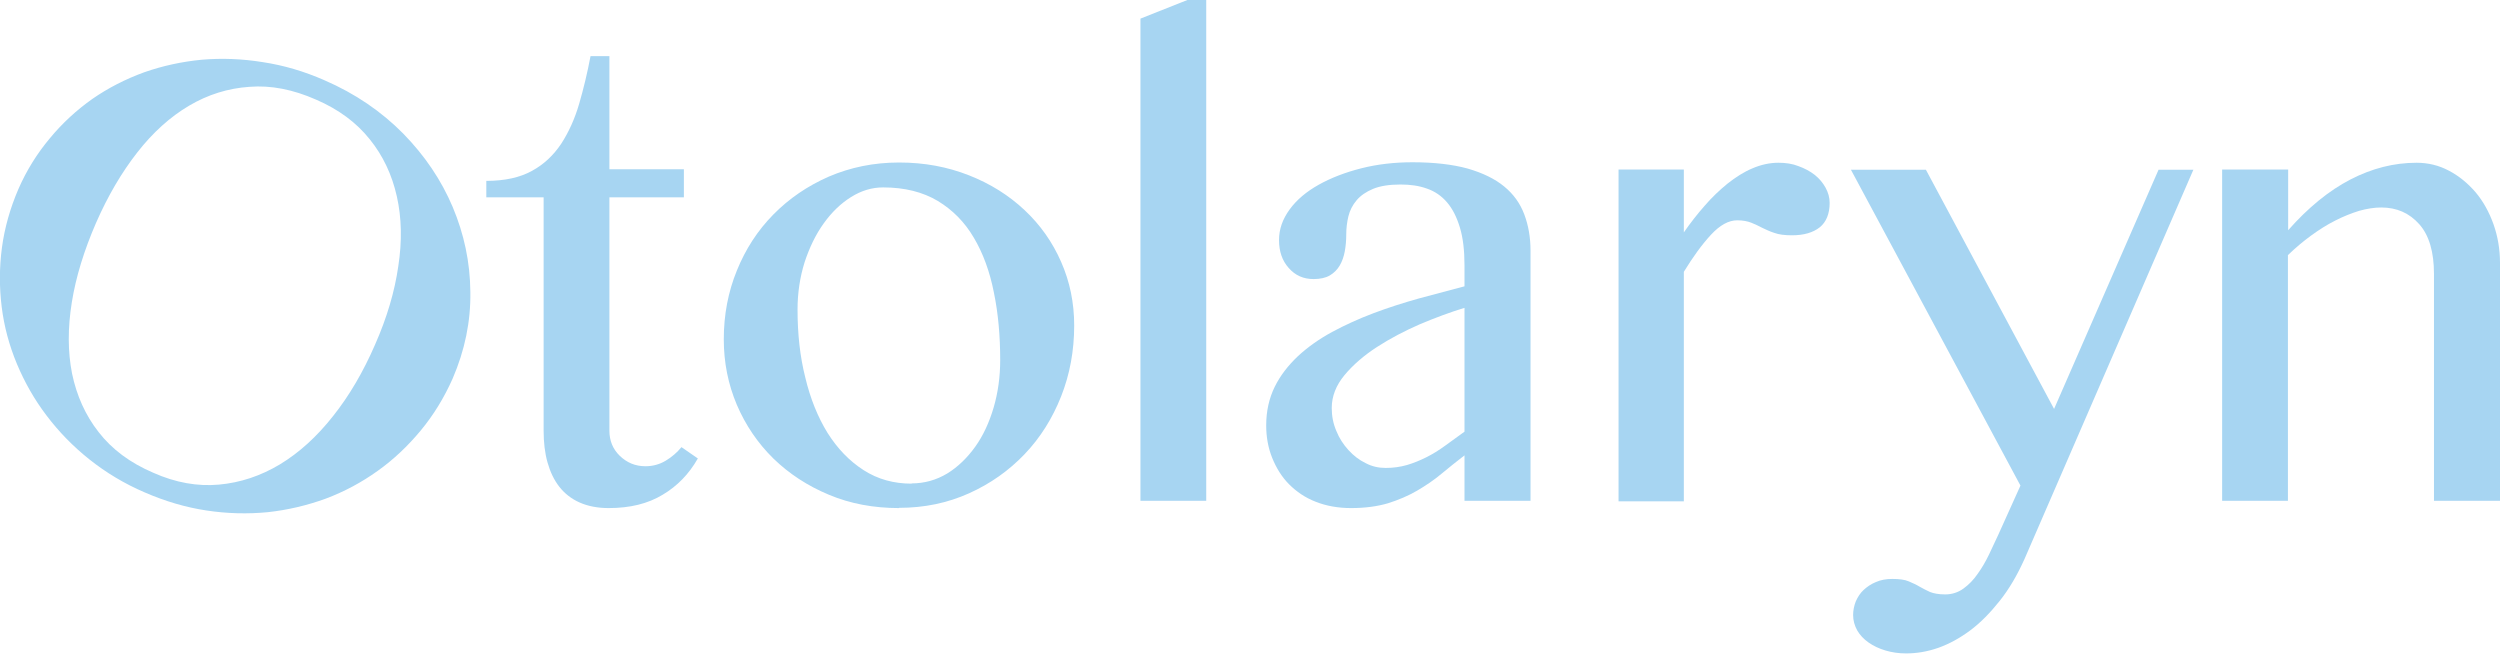
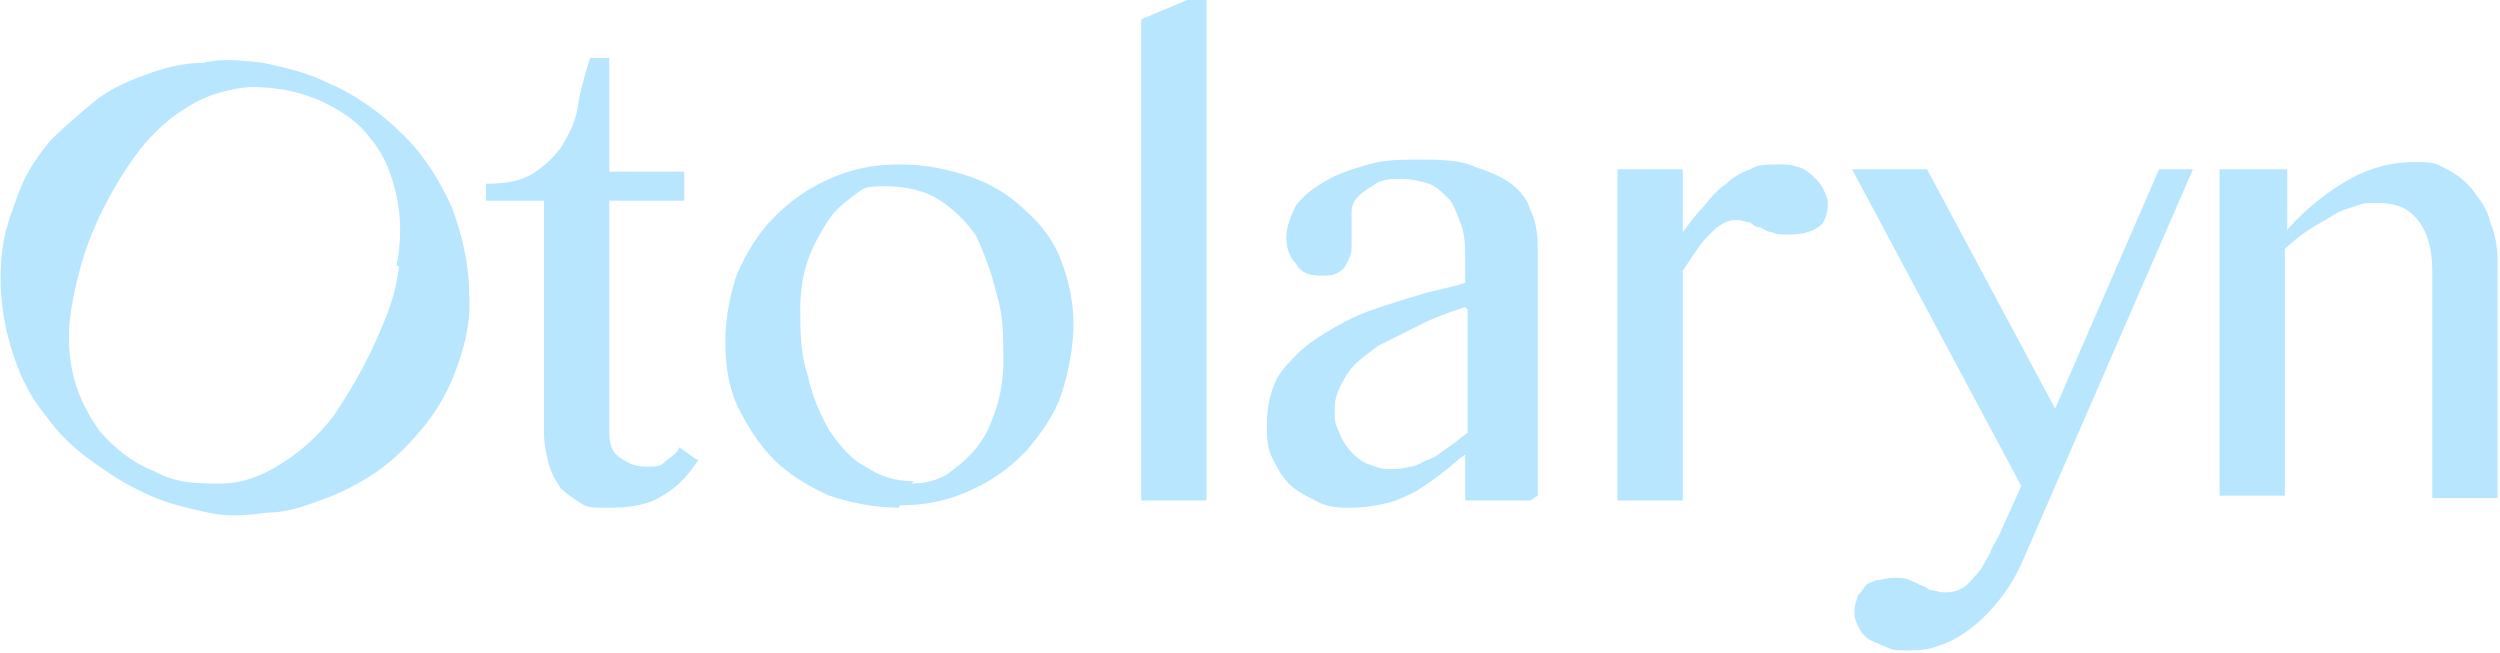
- <svg xmlns="http://www.w3.org/2000/svg" id="Capa_2" data-name="Capa 2" viewBox="0 0 103.38 27.03">
+ <svg xmlns="http://www.w3.org/2000/svg" id="Capa_2" version="1.1" viewBox="0 0 103.4 27">
  <defs>
    <style>
-       .cls-1 {
-         fill: #a7d5f2;
+       .st0 {
+         fill: #b8e6fe;
      }
    </style>
  </defs>
-   <g id="Capa_1-2" data-name="Capa 1">
+   <g id="Capa_1-2">
    <g>
-       <path class="cls-1" d="M18.72,8.56c-.47-1.11-1.15-2.12-2.05-3.04-.9-.91-1.98-1.65-3.25-2.2-.84-.37-1.69-.62-2.55-.75-.86-.14-1.7-.17-2.53-.1-.82.08-1.61.25-2.38.52-.77.28-1.49.65-2.14,1.1-.65.46-1.24,1-1.76,1.63-.52.62-.96,1.32-1.3,2.1-.34.79-.57,1.6-.68,2.42-.11.83-.11,1.64-.01,2.45.1.81.31,1.59.63,2.36.32.76.72,1.47,1.23,2.14.5.66,1.09,1.27,1.77,1.81.68.54,1.44,1,2.28,1.36.85.37,1.7.62,2.56.75.86.13,1.7.15,2.53.07.83-.09,1.63-.28,2.4-.56.77-.29,1.48-.67,2.15-1.15.66-.47,1.25-1.03,1.78-1.67.53-.64.97-1.36,1.32-2.15.5-1.16.75-2.36.73-3.58-.01-1.23-.26-2.39-.73-3.51ZM16.47,11.01c-.15,1.05-.47,2.13-.96,3.24-.49,1.13-1.07,2.12-1.74,2.96-.67.85-1.4,1.51-2.19,1.99-.8.48-1.64.76-2.53.84-.88.08-1.79-.08-2.71-.49-.96-.41-1.71-.97-2.26-1.68-.55-.7-.91-1.51-1.1-2.42-.18-.91-.18-1.89-.01-2.95.17-1.06.51-2.15,1-3.28.49-1.12,1.06-2.09,1.71-2.92.64-.82,1.36-1.47,2.14-1.93.78-.46,1.61-.72,2.5-.78.88-.07,1.8.11,2.75.53.93.4,1.67.95,2.22,1.64.55.68.92,1.47,1.12,2.36.2.89.22,1.85.06,2.89Z" />
-       <path class="cls-1" d="M28.85,18.97c-.36.63-.84,1.13-1.45,1.49-.61.37-1.35.55-2.23.55-.46,0-.86-.08-1.2-.23-.34-.15-.62-.37-.84-.65-.22-.28-.38-.62-.49-1.01s-.16-.83-.16-1.31v-9.65h-2.37v-.68c.76,0,1.39-.14,1.88-.41.5-.27.9-.65,1.22-1.13.31-.48.56-1.03.74-1.65s.34-1.28.47-1.97h.78v4.68h3.08v1.16h-3.08v9.65c0,.41.14.76.43,1.04s.64.43,1.06.43c.31,0,.59-.08.84-.23.25-.15.47-.34.65-.56l.68.47Z" />
-       <path class="cls-1" d="M37.18,21.01c-1.05,0-2.02-.18-2.9-.55-.89-.37-1.65-.87-2.3-1.5-.65-.64-1.15-1.38-1.51-2.22-.36-.85-.54-1.75-.54-2.71,0-1.01.18-1.96.54-2.84.36-.89.86-1.66,1.51-2.32.65-.66,1.41-1.18,2.3-1.57.89-.38,1.85-.58,2.9-.58s2,.18,2.89.53c.89.35,1.65.83,2.3,1.44.65.61,1.15,1.32,1.51,2.14s.54,1.69.54,2.63c0,1.04-.18,2.02-.54,2.93s-.86,1.71-1.51,2.39c-.65.68-1.41,1.22-2.3,1.62-.89.4-1.85.6-2.89.6ZM37.69,19.99c.54,0,1.03-.14,1.48-.41.44-.27.83-.65,1.16-1.11s.58-1.01.76-1.62c.18-.62.27-1.27.27-1.96,0-.99-.08-1.92-.26-2.79-.17-.87-.45-1.63-.83-2.27-.38-.65-.88-1.15-1.49-1.52-.62-.37-1.37-.56-2.26-.56-.46,0-.9.13-1.33.4s-.8.63-1.13,1.09c-.33.46-.59,1-.79,1.61-.19.61-.29,1.26-.29,1.95,0,1,.1,1.94.32,2.81.21.88.52,1.64.92,2.29.41.65.9,1.16,1.49,1.54.59.38,1.25.56,1.99.56Z" />
-       <path class="cls-1" d="M49.88,20.71h-2.72V.77l1.94-.77h.78v20.71Z" />
-       <path class="cls-1" d="M63.29,20.71h-2.73v-1.88c-.32.25-.64.5-.95.76s-.65.49-1.01.7c-.36.21-.76.38-1.2.52-.44.13-.95.2-1.53.2-.54,0-1.03-.09-1.46-.26-.44-.17-.8-.42-1.1-.72-.3-.3-.53-.67-.7-1.09s-.25-.87-.25-1.35c0-.59.12-1.12.35-1.59.23-.47.56-.89.96-1.27.41-.38.88-.71,1.41-1,.54-.29,1.11-.55,1.72-.78.61-.23,1.24-.43,1.88-.61.64-.17,1.27-.34,1.88-.5v-.86c0-.62-.06-1.14-.19-1.57s-.3-.77-.53-1.04-.51-.46-.83-.57c-.33-.12-.69-.17-1.1-.17-.46,0-.84.06-1.13.18-.29.12-.52.28-.68.47-.17.2-.28.42-.34.66-.06.25-.09.5-.09.76,0,.24-.02.47-.06.69s-.11.42-.21.59c-.1.17-.24.31-.41.41-.17.1-.4.15-.67.15-.42,0-.76-.15-1.03-.46-.27-.3-.4-.69-.4-1.15s.15-.87.44-1.27c.29-.4.7-.74,1.2-1.02s1.09-.51,1.76-.68,1.38-.25,2.12-.25c.9,0,1.66.09,2.28.26.62.18,1.12.42,1.51.74.39.32.66.7.83,1.15.17.45.26.95.26,1.5v10.34ZM60.56,12.73c-.59.18-1.21.41-1.85.68-.64.28-1.23.59-1.77.94-.54.35-.99.74-1.34,1.16s-.53.88-.53,1.36c0,.33.06.65.19.95.12.3.29.56.5.79s.44.41.71.54c.26.14.54.2.83.2.31,0,.6-.04.88-.12.27-.08.54-.19.8-.32s.52-.29.78-.48c.26-.19.52-.38.8-.58v-5.12Z" />
-       <path class="cls-1" d="M66.93,7.01h2.7v2.6c.27-.39.56-.76.86-1.1.3-.35.62-.65.95-.92.33-.26.67-.48,1.03-.63.35-.15.71-.23,1.07-.23.3,0,.58.04.83.14.25.09.48.21.67.36.19.15.34.33.45.53.11.2.17.41.17.63,0,.45-.14.79-.41,1.01-.28.22-.66.33-1.15.33-.3,0-.54-.03-.73-.1-.19-.06-.35-.14-.5-.21-.15-.08-.3-.15-.45-.21-.15-.06-.35-.1-.58-.1-.36,0-.72.2-1.09.6-.37.4-.74.91-1.12,1.53v9.49h-2.7V7.01Z" />
-       <path class="cls-1" d="M76.55,7.02h3.09l5.3,9.89,4.32-9.89h1.44l-6.98,16.09c-.3.67-.64,1.25-1.03,1.74-.39.49-.79.9-1.22,1.22s-.87.56-1.32.72c-.46.16-.9.23-1.33.23-.3,0-.58-.04-.85-.12s-.5-.19-.7-.33c-.2-.14-.36-.31-.47-.5-.11-.2-.17-.41-.17-.64,0-.19.04-.38.11-.56.08-.18.18-.34.32-.47s.31-.25.51-.33c.2-.09.43-.13.68-.13.29,0,.52.03.68.1s.32.14.45.22c.14.08.28.15.43.22.15.06.36.1.63.1s.53-.08.75-.24c.22-.16.42-.36.59-.61.18-.25.33-.51.47-.8.14-.29.26-.56.38-.81l.92-2.04-7.01-13.06Z" />
-       <path class="cls-1" d="M91.9,7.01h2.72v2.51c.83-.94,1.69-1.64,2.58-2.1.89-.46,1.8-.69,2.73-.69.48,0,.93.11,1.34.33.42.22.78.52,1.1.89.32.38.56.82.74,1.32.18.51.27,1.04.27,1.61v9.83h-2.73v-9.38c0-.91-.2-1.6-.61-2.06-.41-.46-.93-.69-1.57-.69-.29,0-.6.05-.92.14-.32.1-.65.23-.98.4-.34.17-.67.38-1,.62-.33.24-.65.51-.96.81v10.16h-2.72V7.01Z" />
+       <path class="st0" d="M18.7,8.6c-.5-1.1-1.1-2.1-2-3-.9-.9-2-1.7-3.2-2.2-.8-.4-1.7-.6-2.6-.8-.9-.1-1.7-.2-2.5,0-.8,0-1.6.2-2.4.5-.8.3-1.5.6-2.1,1.1-.6.5-1.2,1-1.8,1.6-.5.6-1,1.3-1.3,2.1-.3.8-.6,1.6-.7,2.4-.1.8-.1,1.6,0,2.4.1.8.3,1.6.6,2.4.3.8.7,1.5,1.2,2.1.5.7,1.1,1.3,1.8,1.8.7.5,1.4,1,2.3,1.4.8.4,1.7.6,2.6.8s1.7.1,2.5,0c.8,0,1.6-.3,2.4-.6.8-.3,1.5-.7,2.1-1.1.7-.5,1.2-1,1.8-1.7s1-1.4,1.3-2.1c.5-1.2.8-2.4.7-3.6,0-1.2-.3-2.4-.7-3.5ZM16.5,11c-.1,1.1-.5,2.1-1,3.2-.5,1.1-1.1,2.1-1.7,3-.7.9-1.4,1.5-2.2,2-.8.5-1.6.8-2.5.8-.9,0-1.8,0-2.7-.5-1-.4-1.7-1-2.3-1.7-.5-.7-.9-1.5-1.1-2.4-.2-.9-.2-1.9,0-2.9.2-1.1.5-2.2,1-3.3.5-1.1,1.1-2.1,1.7-2.9.6-.8,1.4-1.5,2.1-1.9.8-.5,1.6-.7,2.5-.8.9,0,1.8.1,2.8.5.9.4,1.7.9,2.2,1.6.6.7.9,1.5,1.1,2.4.2.9.2,1.9,0,2.9Z" />
+       <path class="st0" d="M28.9,19c-.4.6-.8,1.1-1.5,1.5-.6.4-1.4.5-2.2.5s-.9,0-1.2-.2-.6-.4-.8-.6c-.2-.3-.4-.6-.5-1s-.2-.8-.2-1.3v-9.6h-2.4v-.7c.8,0,1.4-.1,1.9-.4.5-.3.9-.7,1.2-1.1.3-.5.6-1,.7-1.7s.3-1.3.5-2h.8v4.7h3.1v1.2h-3.1v9.6c0,.4.1.8.4,1s.6.4,1.1.4.6,0,.8-.2.5-.3.6-.6l.7.5h0Z" />
+       <path class="st0" d="M37.2,21c-1,0-2-.2-2.9-.5-.9-.4-1.7-.9-2.3-1.5-.6-.6-1.1-1.4-1.5-2.2-.4-.9-.5-1.8-.5-2.7s.2-2,.5-2.8c.4-.9.9-1.7,1.5-2.3.7-.7,1.4-1.2,2.3-1.6.9-.4,1.8-.6,2.9-.6s2,.2,2.9.5c.9.3,1.7.8,2.3,1.4.7.6,1.2,1.3,1.5,2.1s.5,1.7.5,2.6-.2,2-.5,2.9-.9,1.7-1.5,2.4c-.7.7-1.4,1.2-2.3,1.6-.9.4-1.8.6-2.9.6h0ZM37.7,20c.5,0,1-.1,1.5-.4.4-.3.8-.6,1.2-1.1s.6-1,.8-1.6c.2-.6.3-1.3.3-2,0-1,0-1.9-.3-2.8-.2-.9-.5-1.6-.8-2.3-.4-.6-.9-1.1-1.5-1.5-.6-.4-1.4-.6-2.3-.6s-.9.1-1.3.4c-.4.3-.8.6-1.1,1.1s-.6,1-.8,1.6c-.2.6-.3,1.3-.3,1.9,0,1,0,1.9.3,2.8.2.9.5,1.6.9,2.3.4.6.9,1.2,1.5,1.5.6.4,1.2.6,2,.6h0Z" />
+       <path class="st0" d="M49.9,20.7h-2.7V.8L49.1,0h.8s0,20.7,0,20.7Z" />
+       <path class="st0" d="M63.3,20.7h-2.7v-1.9c-.3.2-.6.5-1,.8s-.7.5-1,.7c-.4.2-.8.4-1.2.5-.4.1-1,.2-1.5.2s-1,0-1.5-.3c-.4-.2-.8-.4-1.1-.7s-.5-.7-.7-1.1-.2-.9-.2-1.4.1-1.1.3-1.6c.2-.5.6-.9,1-1.3.4-.4.9-.7,1.4-1,.5-.3,1.1-.6,1.7-.8s1.2-.4,1.9-.6c.6-.2,1.3-.3,1.9-.5v-.9c0-.6,0-1.1-.2-1.6s-.3-.8-.5-1-.5-.5-.8-.6c-.3-.1-.7-.2-1.1-.2s-.8,0-1.1.2-.5.3-.7.5c-.2.2-.3.4-.3.7,0,.2,0,.5,0,.8s0,.5,0,.7-.1.4-.2.6-.2.3-.4.4c-.2.1-.4.1-.7.1-.4,0-.8-.1-1-.5-.3-.3-.4-.7-.4-1.1s.2-.9.4-1.3c.3-.4.7-.7,1.2-1s1.1-.5,1.8-.7,1.4-.2,2.1-.2,1.7,0,2.3.3c.6.2,1.1.4,1.5.7s.7.7.8,1.1c.2.4.3.9.3,1.5v10.3h0ZM60.6,12.7c-.6.2-1.2.4-1.8.7-.6.3-1.2.6-1.8.9-.5.4-1,.7-1.3,1.2s-.5.9-.5,1.4,0,.6.2,1c.1.3.3.6.5.8s.4.4.7.5c.3.1.5.2.8.2s.6,0,.9-.1c.3,0,.5-.2.8-.3s.5-.3.8-.5c.3-.2.5-.4.8-.6v-5.1Z" />
+       <path class="st0" d="M66.9,7h2.7v2.6c.3-.4.6-.8.9-1.1.3-.4.6-.7.9-.9.3-.3.7-.5,1-.6.3-.2.7-.2,1.1-.2s.6,0,.8.1c.2,0,.5.2.7.4.2.2.3.3.4.5.1.2.2.4.2.6,0,.4-.1.8-.4,1-.3.2-.7.3-1.2.3s-.5,0-.7-.1c-.2,0-.3-.1-.5-.2-.2,0-.3-.1-.4-.2-.2,0-.3-.1-.6-.1-.4,0-.7.2-1.1.6-.4.4-.7.9-1.1,1.5v9.5h-2.7V7h0Z" />
+       <path class="st0" d="M76.6,7h3.1l5.3,9.9,4.3-9.9h1.4l-7,16.1c-.3.7-.6,1.2-1,1.7s-.8.9-1.2,1.2-.9.6-1.3.7c-.5.2-.9.2-1.3.2s-.6,0-.8-.1-.5-.2-.7-.3-.4-.3-.5-.5c-.1-.2-.2-.4-.2-.6s0-.4.1-.6c0-.2.2-.3.3-.5s.3-.2.5-.3c.2,0,.4-.1.7-.1s.5,0,.7.1.3.1.4.2c.1,0,.3.1.4.2.2,0,.4.1.6.1s.5,0,.8-.2.4-.4.6-.6c.2-.2.3-.5.5-.8.1-.3.3-.6.4-.8l.9-2-7-13.1h0Z" />
+       <path class="st0" d="M91.9,7h2.7v2.5c.8-.9,1.7-1.6,2.6-2.1s1.8-.7,2.7-.7.9.1,1.3.3c.4.2.8.5,1.1.9.3.4.6.8.7,1.3.2.5.3,1,.3,1.6v9.8h-2.7v-9.4c0-.9-.2-1.6-.6-2.1s-.9-.7-1.6-.7-.6,0-.9.1c-.3.1-.7.2-1,.4-.3.2-.7.4-1,.6s-.7.5-1,.8v10.2h-2.7V7h0Z" />
    </g>
  </g>
</svg>
